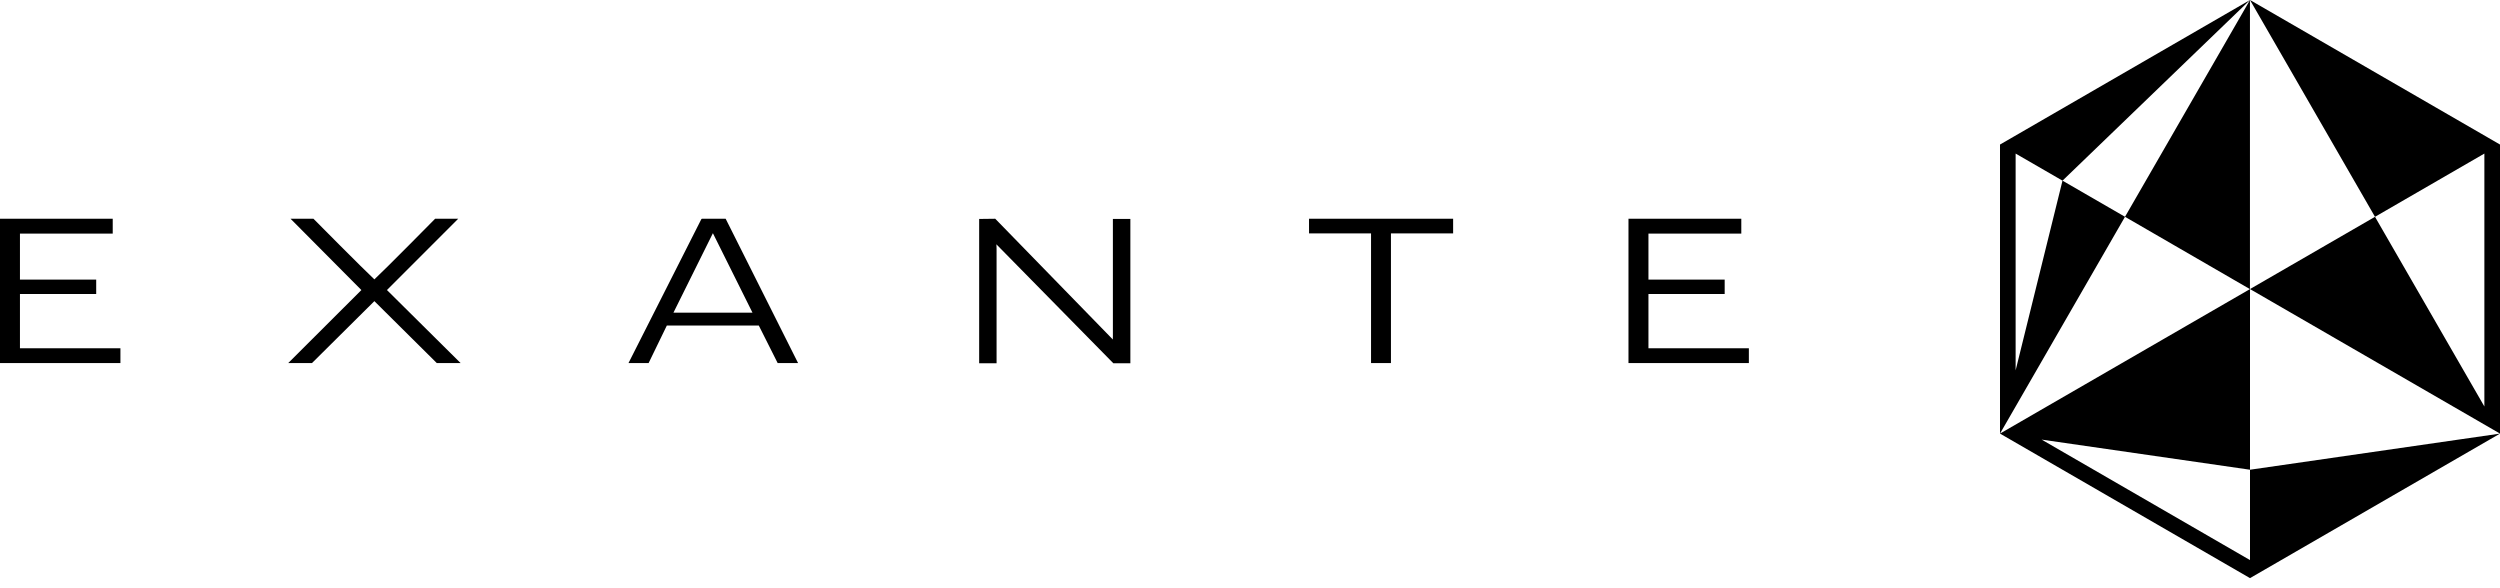
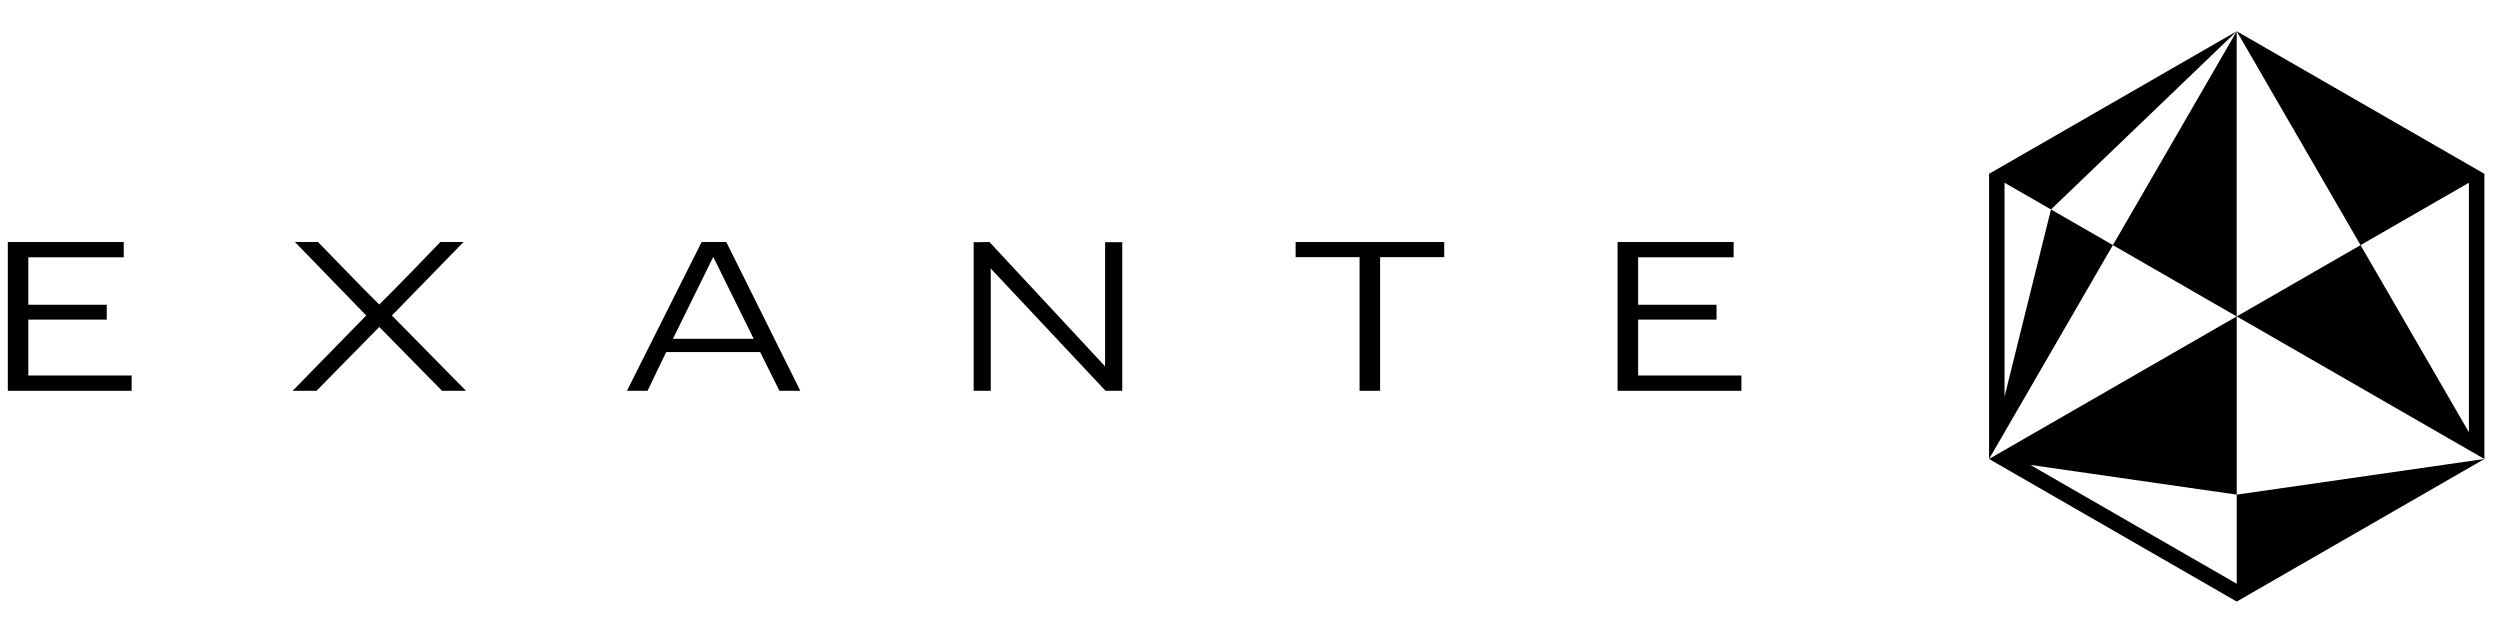
- <svg xmlns="http://www.w3.org/2000/svg" width="200" height="47" viewBox="0 0 200 47">
-   <g fill="#000" fill-rule="evenodd">
-     <path d="M0 17.5h9.018v1.187H1.596v3.682h6.1v1.152h-6.1v4.339h8.038v1.187H0zM28.91 23.203L23.244 17.5h1.833s3.994 4.032 4.873 4.85c.884-.818 4.86-4.85 4.86-4.85h1.846l-5.7 5.703 5.893 5.843h-1.905l-4.994-4.955-4.992 4.955h-1.901l5.855-5.843zM56.123 17.5l.01.037.015-.037h1.905l5.794 11.547h-1.633l-1.51-3.004h-7.357l-1.459 3.004h-1.61L56.123 17.5zm4.075 7.512l-3.166-6.357-3.156 6.357h6.322zM78.333 17.516l1.287-.016 9.411 9.663c-.015-.04 0-.092 0-.252v-9.395h1.398v11.547h-1.36l-9.36-9.52c0 .034.017.14.017.338v9.181h-1.393V17.517zM104.722 17.5h11.528v1.174h-4.974v10.373h-1.593V18.674h-4.96zM130.278 17.5h9.026v1.187h-7.428v3.682h6.098v1.152h-6.098v4.339h8.033v1.187h-9.631zM180 37.578l20-2.89-20 11.562-20-11.563V11.564L180 0l-15 14.453-3.75-2.168v17.344L165 14.453l5 2.89-10 17.345.002-.002 19.992-11.557L170 17.344 179.996.005v23.122l.004-.002v14.453l-16.67-2.41L180 44.807v-7.228zm18.75-25.293l-8.75 5.06L180 0l20 11.563v23.124l-20-11.562 10-5.78 8.75 15.175V12.285z" />
-   </g>
+ <svg xmlns="http://www.w3.org/2000/svg" viewBox="0 0 140 35" fill="none">
+   <path fill-rule="evenodd" clip-rule="evenodd" d="M0.438 13.553H6.929V14.409H1.586V17.066H5.977V17.898H1.586V21.028H7.372V21.885H0.438V13.553Z" fill="black" />
+   <path fill-rule="evenodd" clip-rule="evenodd" d="M20.508 17.668L16.518 13.553H17.809C17.809 13.553 20.62 16.462 21.239 17.053C21.861 16.462 24.66 13.553 24.66 13.553H25.959L21.946 17.668L26.095 21.885H24.754L21.239 18.309L17.725 21.885H16.387L20.508 17.668Z" fill="black" />
+   <path fill-rule="evenodd" clip-rule="evenodd" d="M39.291 13.553L39.298 13.58L39.309 13.553H40.672L44.818 21.885H43.649L42.569 19.717H37.305L36.262 21.885H35.109L39.291 13.553ZM42.207 18.974L39.942 14.387L37.684 18.974H42.207Z" fill="black" />
+   <path fill-rule="evenodd" clip-rule="evenodd" d="M54.525 13.565L55.41 13.553L61.885 20.516C61.874 20.488 61.885 20.45 61.885 20.335V13.565H62.846V21.885H61.911L55.471 15.025C55.471 15.05 55.483 15.126 55.483 15.269V21.885H54.525V13.565Z" fill="black" />
+   <path fill-rule="evenodd" clip-rule="evenodd" d="M72.555 13.553H80.876V14.4H77.286V21.885H76.136V14.4H72.555V13.553Z" fill="black" />
+   <path fill-rule="evenodd" clip-rule="evenodd" d="M90.584 13.553H97.083V14.409H91.735V17.066H96.126V17.898H91.735V21.028H97.518V21.885H90.584V13.553Z" fill="black" />
+   <path fill-rule="evenodd" clip-rule="evenodd" d="M125.256 32.69V27.699L139.125 25.703L125.256 33.688L111.388 25.703L111.389 25.702L125.252 17.721L118.322 13.726L125.254 1.754V17.72L125.256 17.719V27.699L113.697 26.035L125.256 32.69ZM114.855 11.73L118.322 13.726L111.388 25.703V9.734L125.256 1.75L114.855 11.73ZM114.855 11.73L112.254 10.233V22.21L114.855 11.73ZM138.259 24.206V10.233L132.191 13.727L125.257 1.75L139.126 9.734V25.703L125.257 17.719L132.191 13.727L138.259 24.206Z" fill="black" />
</svg>
